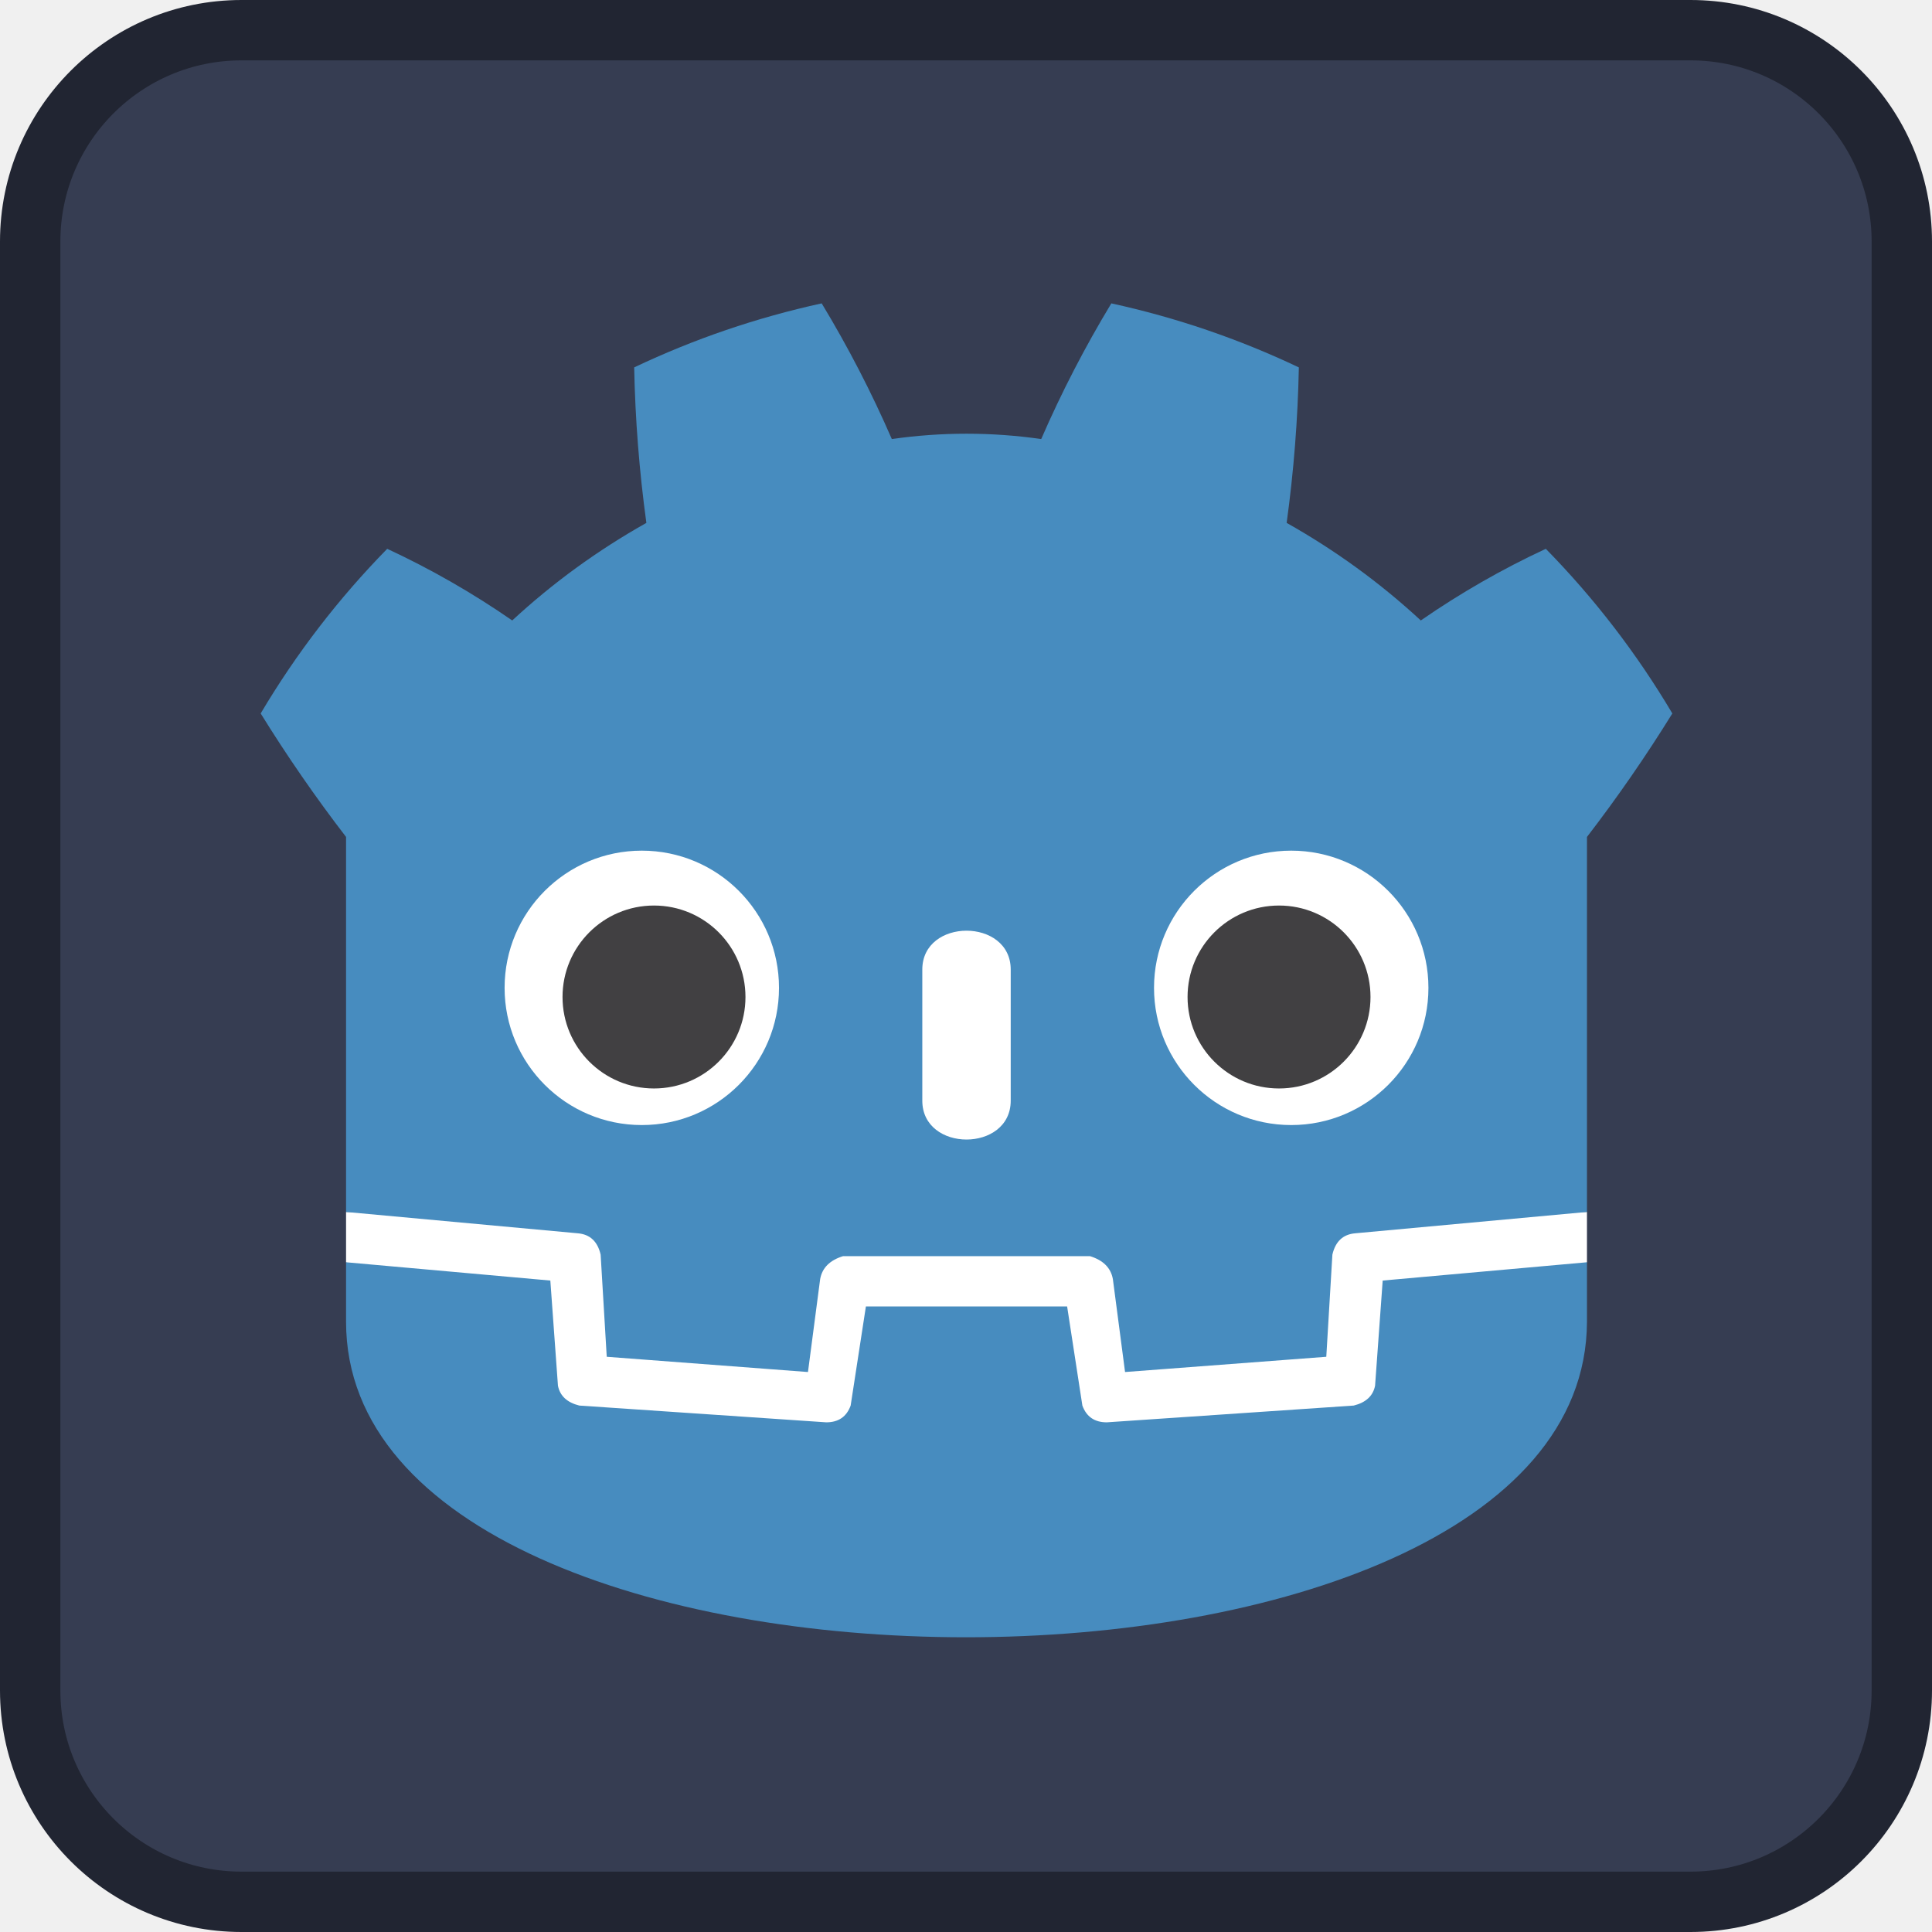
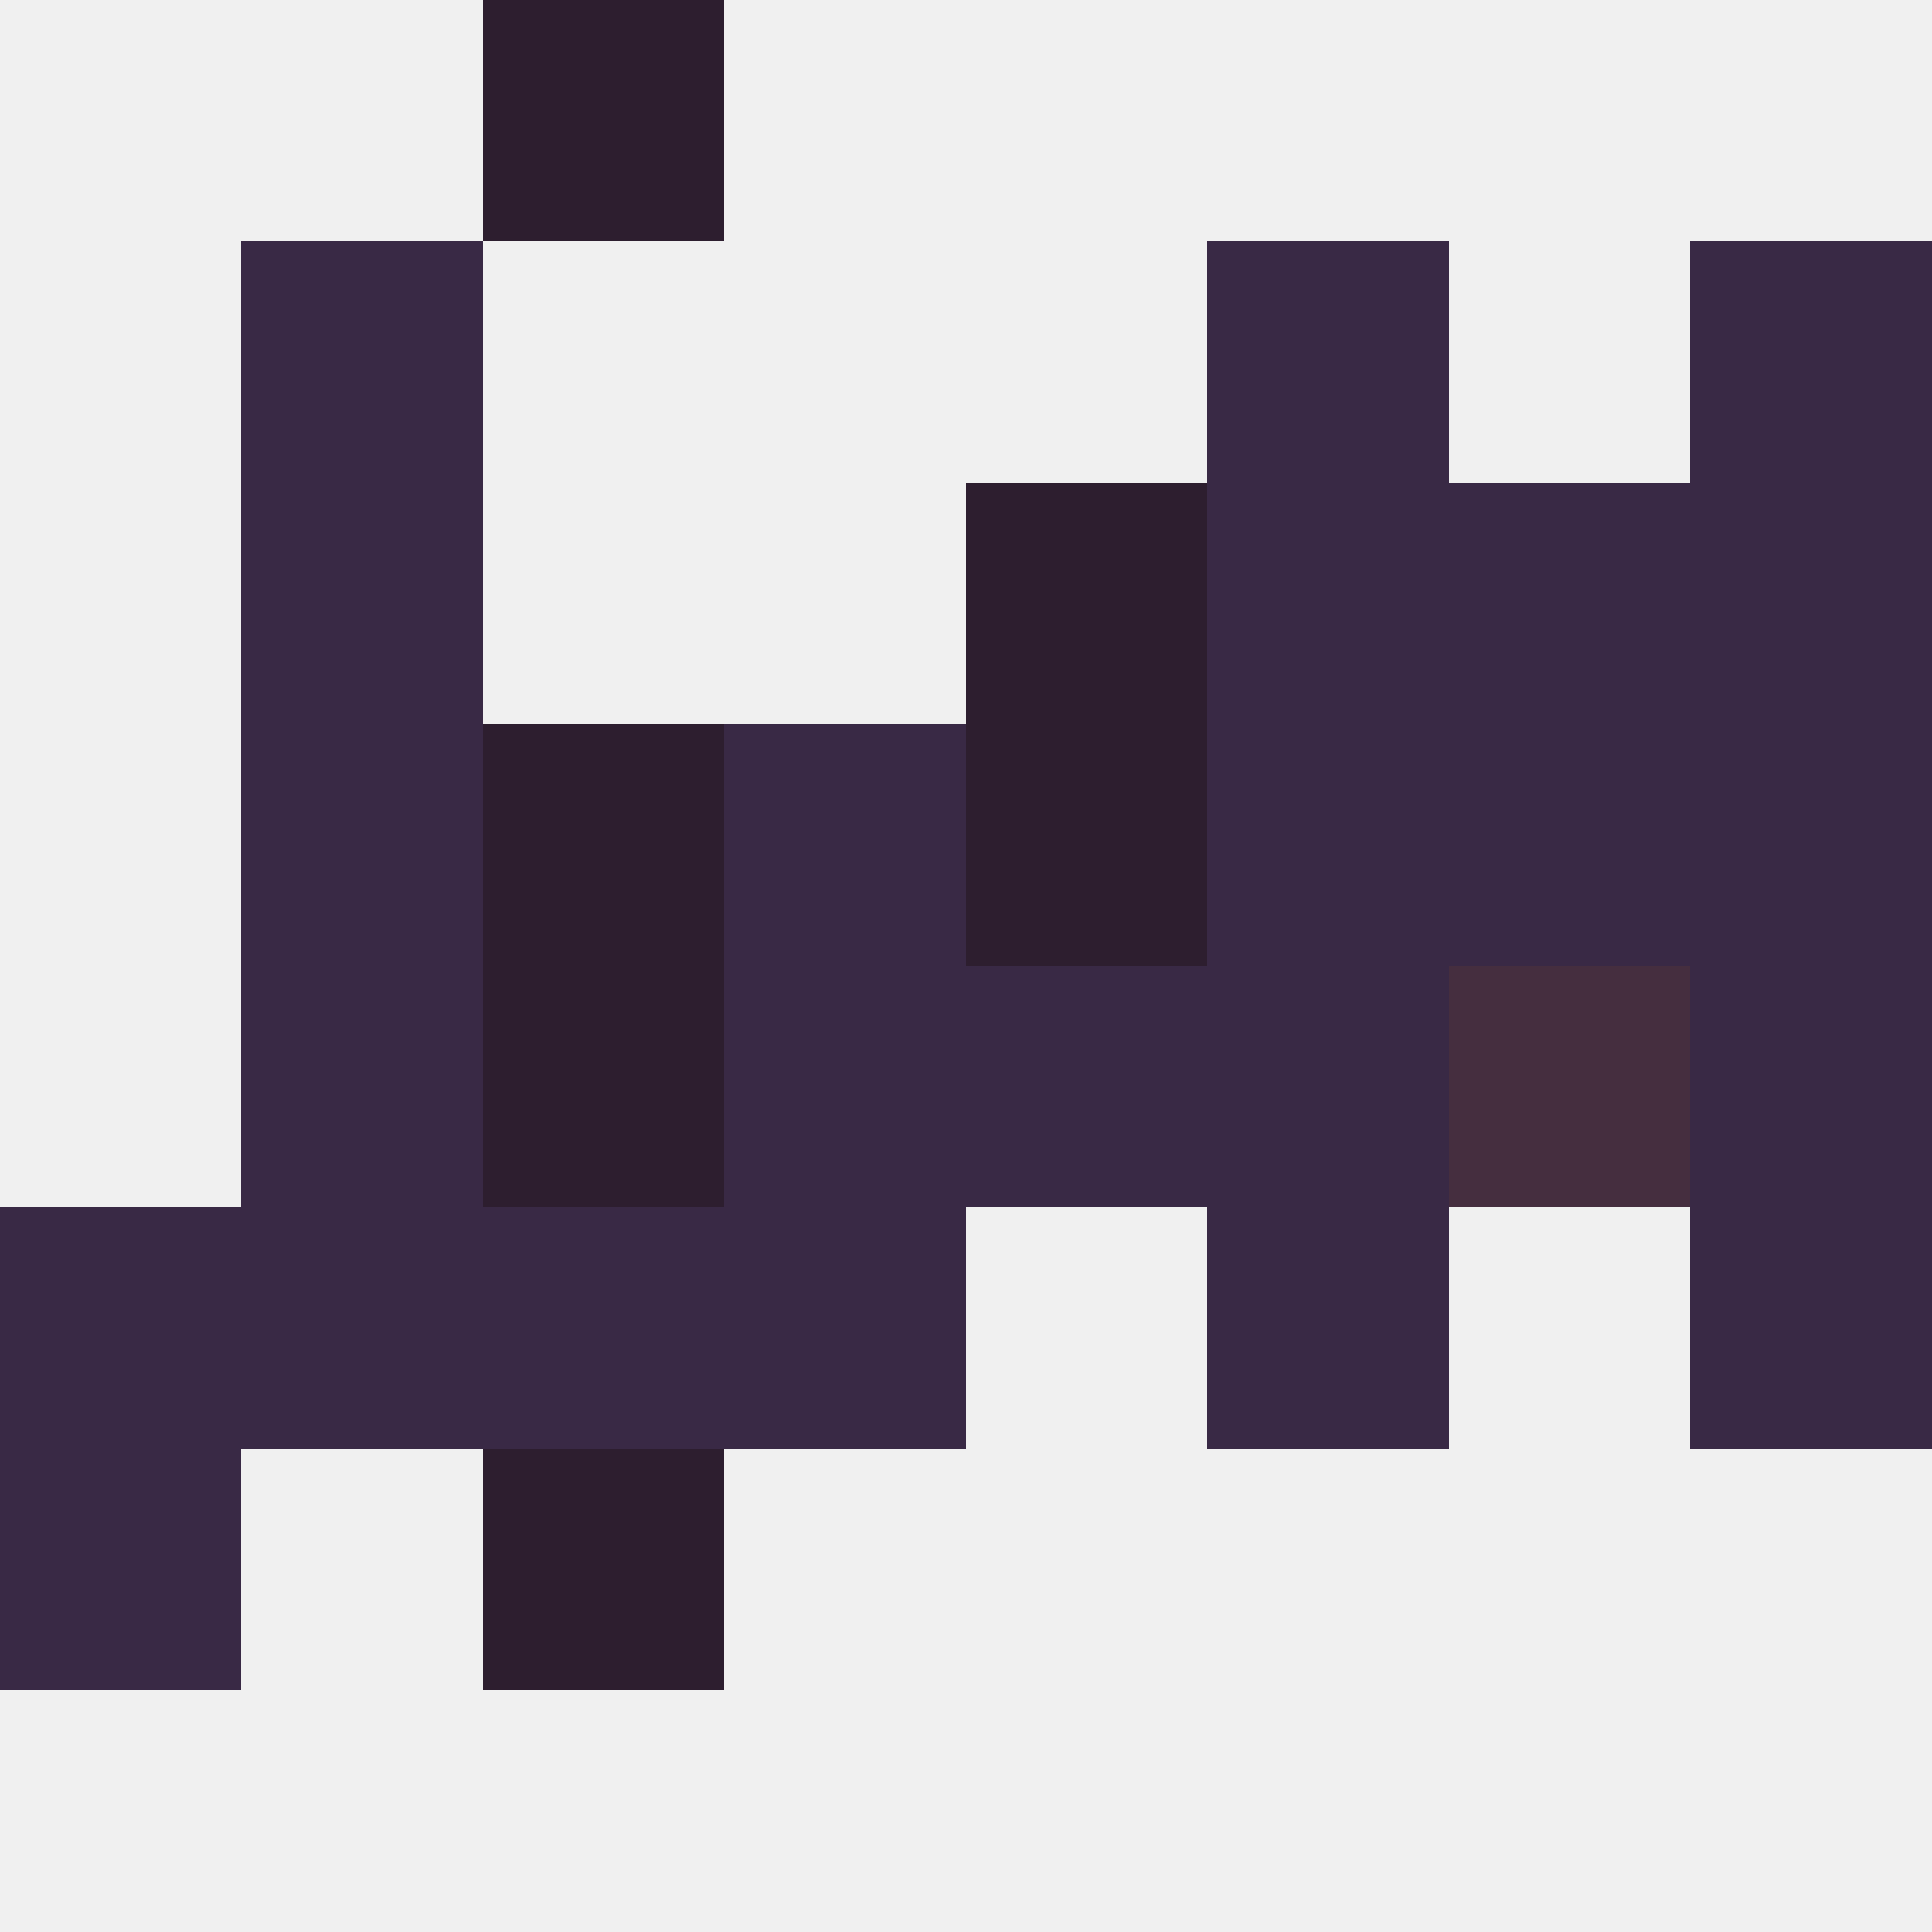
- <svg xmlns="http://www.w3.org/2000/svg" height="128" width="128">
-   <rect x="2" y="2" width="124" height="124" rx="14" fill="#363d52" stroke="#212532" stroke-width="4" />
-   <g transform="scale(.101) translate(122 122)">
-     <g fill="#fff">
-       <path d="M105 673v33q407 354 814 0v-33z" />
-       <path d="m105 673 152 14q12 1 15 14l4 67 132 10 8-61q2-11 15-15h162q13 4 15 15l8 61 132-10 4-67q3-13 15-14l152-14V427q30-39 56-81-35-59-83-108-43 20-82 47-40-37-88-64 7-51 8-102-59-28-123-42-26 43-46 89-49-7-98 0-20-46-46-89-64 14-123 42 1 51 8 102-48 27-88 64-39-27-82-47-48 49-83 108 26 42 56 81zm0 33v39c0 276 813 276 814 0v-39l-134 12-5 69q-2 10-14 13l-162 11q-12 0-16-11l-10-65H446l-10 65q-4 11-16 11l-162-11q-12-3-14-13l-5-69z" fill="#478cbf" />
-       <path d="M483 600c0 34 58 34 58 0v-86c0-34-58-34-58 0z" />
-       <circle cx="725" cy="526" r="90" />
-       <circle cx="299" cy="526" r="90" />
-     </g>
-     <g fill="#414042">
-       <circle cx="307" cy="532" r="60" />
-       <circle cx="717" cy="532" r="60" />
-     </g>
-   </g>
+ <svg xmlns="http://www.w3.org/2000/svg" viewBox="0 -0.5 8 8" shape-rendering="crispEdges">
+   <path stroke="#2d1e2f" d="M2 0h1M4 2h1M2 3h1M4 3h1M2 4h1M2 6h1" />
+   <path stroke="#392945" d="M1 1h1M5 1h1M7 1h1M1 2h1M5 2h3M1 3h1M3 3h1M5 3h3M1 4h1M3 4h3M7 4h1M0 5h4M5 5h1M7 5h1M0 6h1" />
+   <path stroke="#452e3f" d="M6 4h1" />
</svg>
